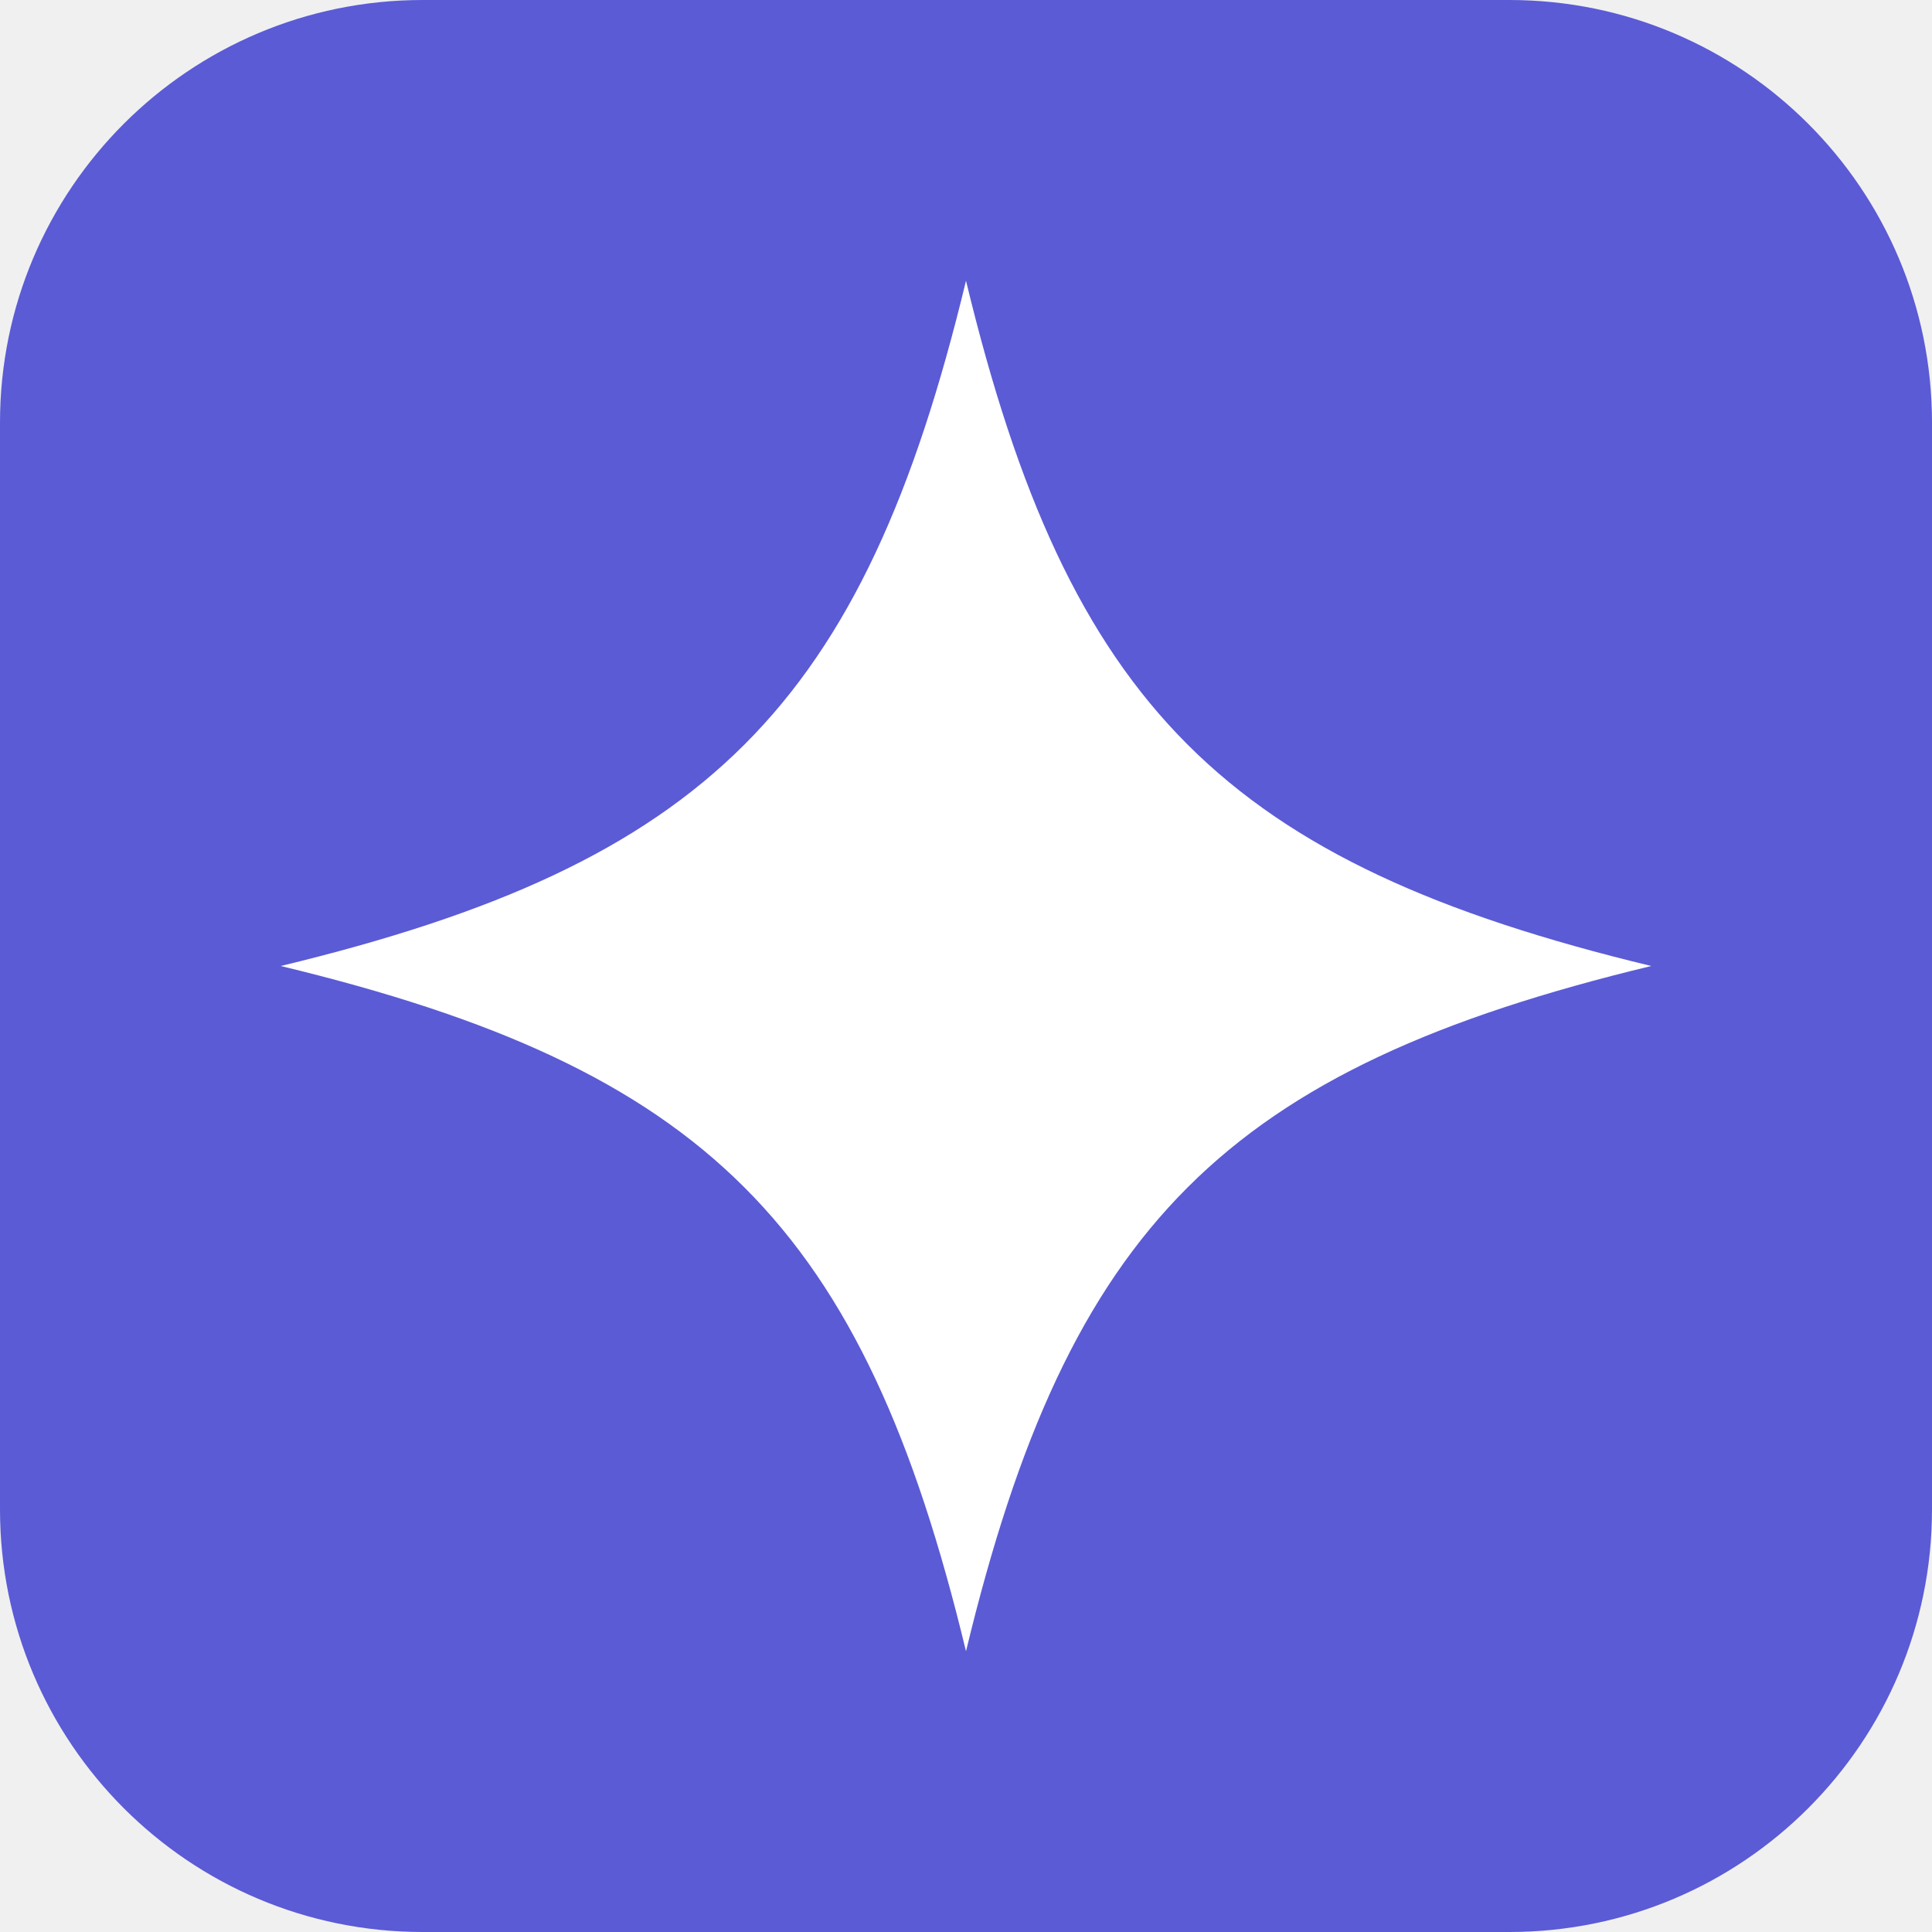
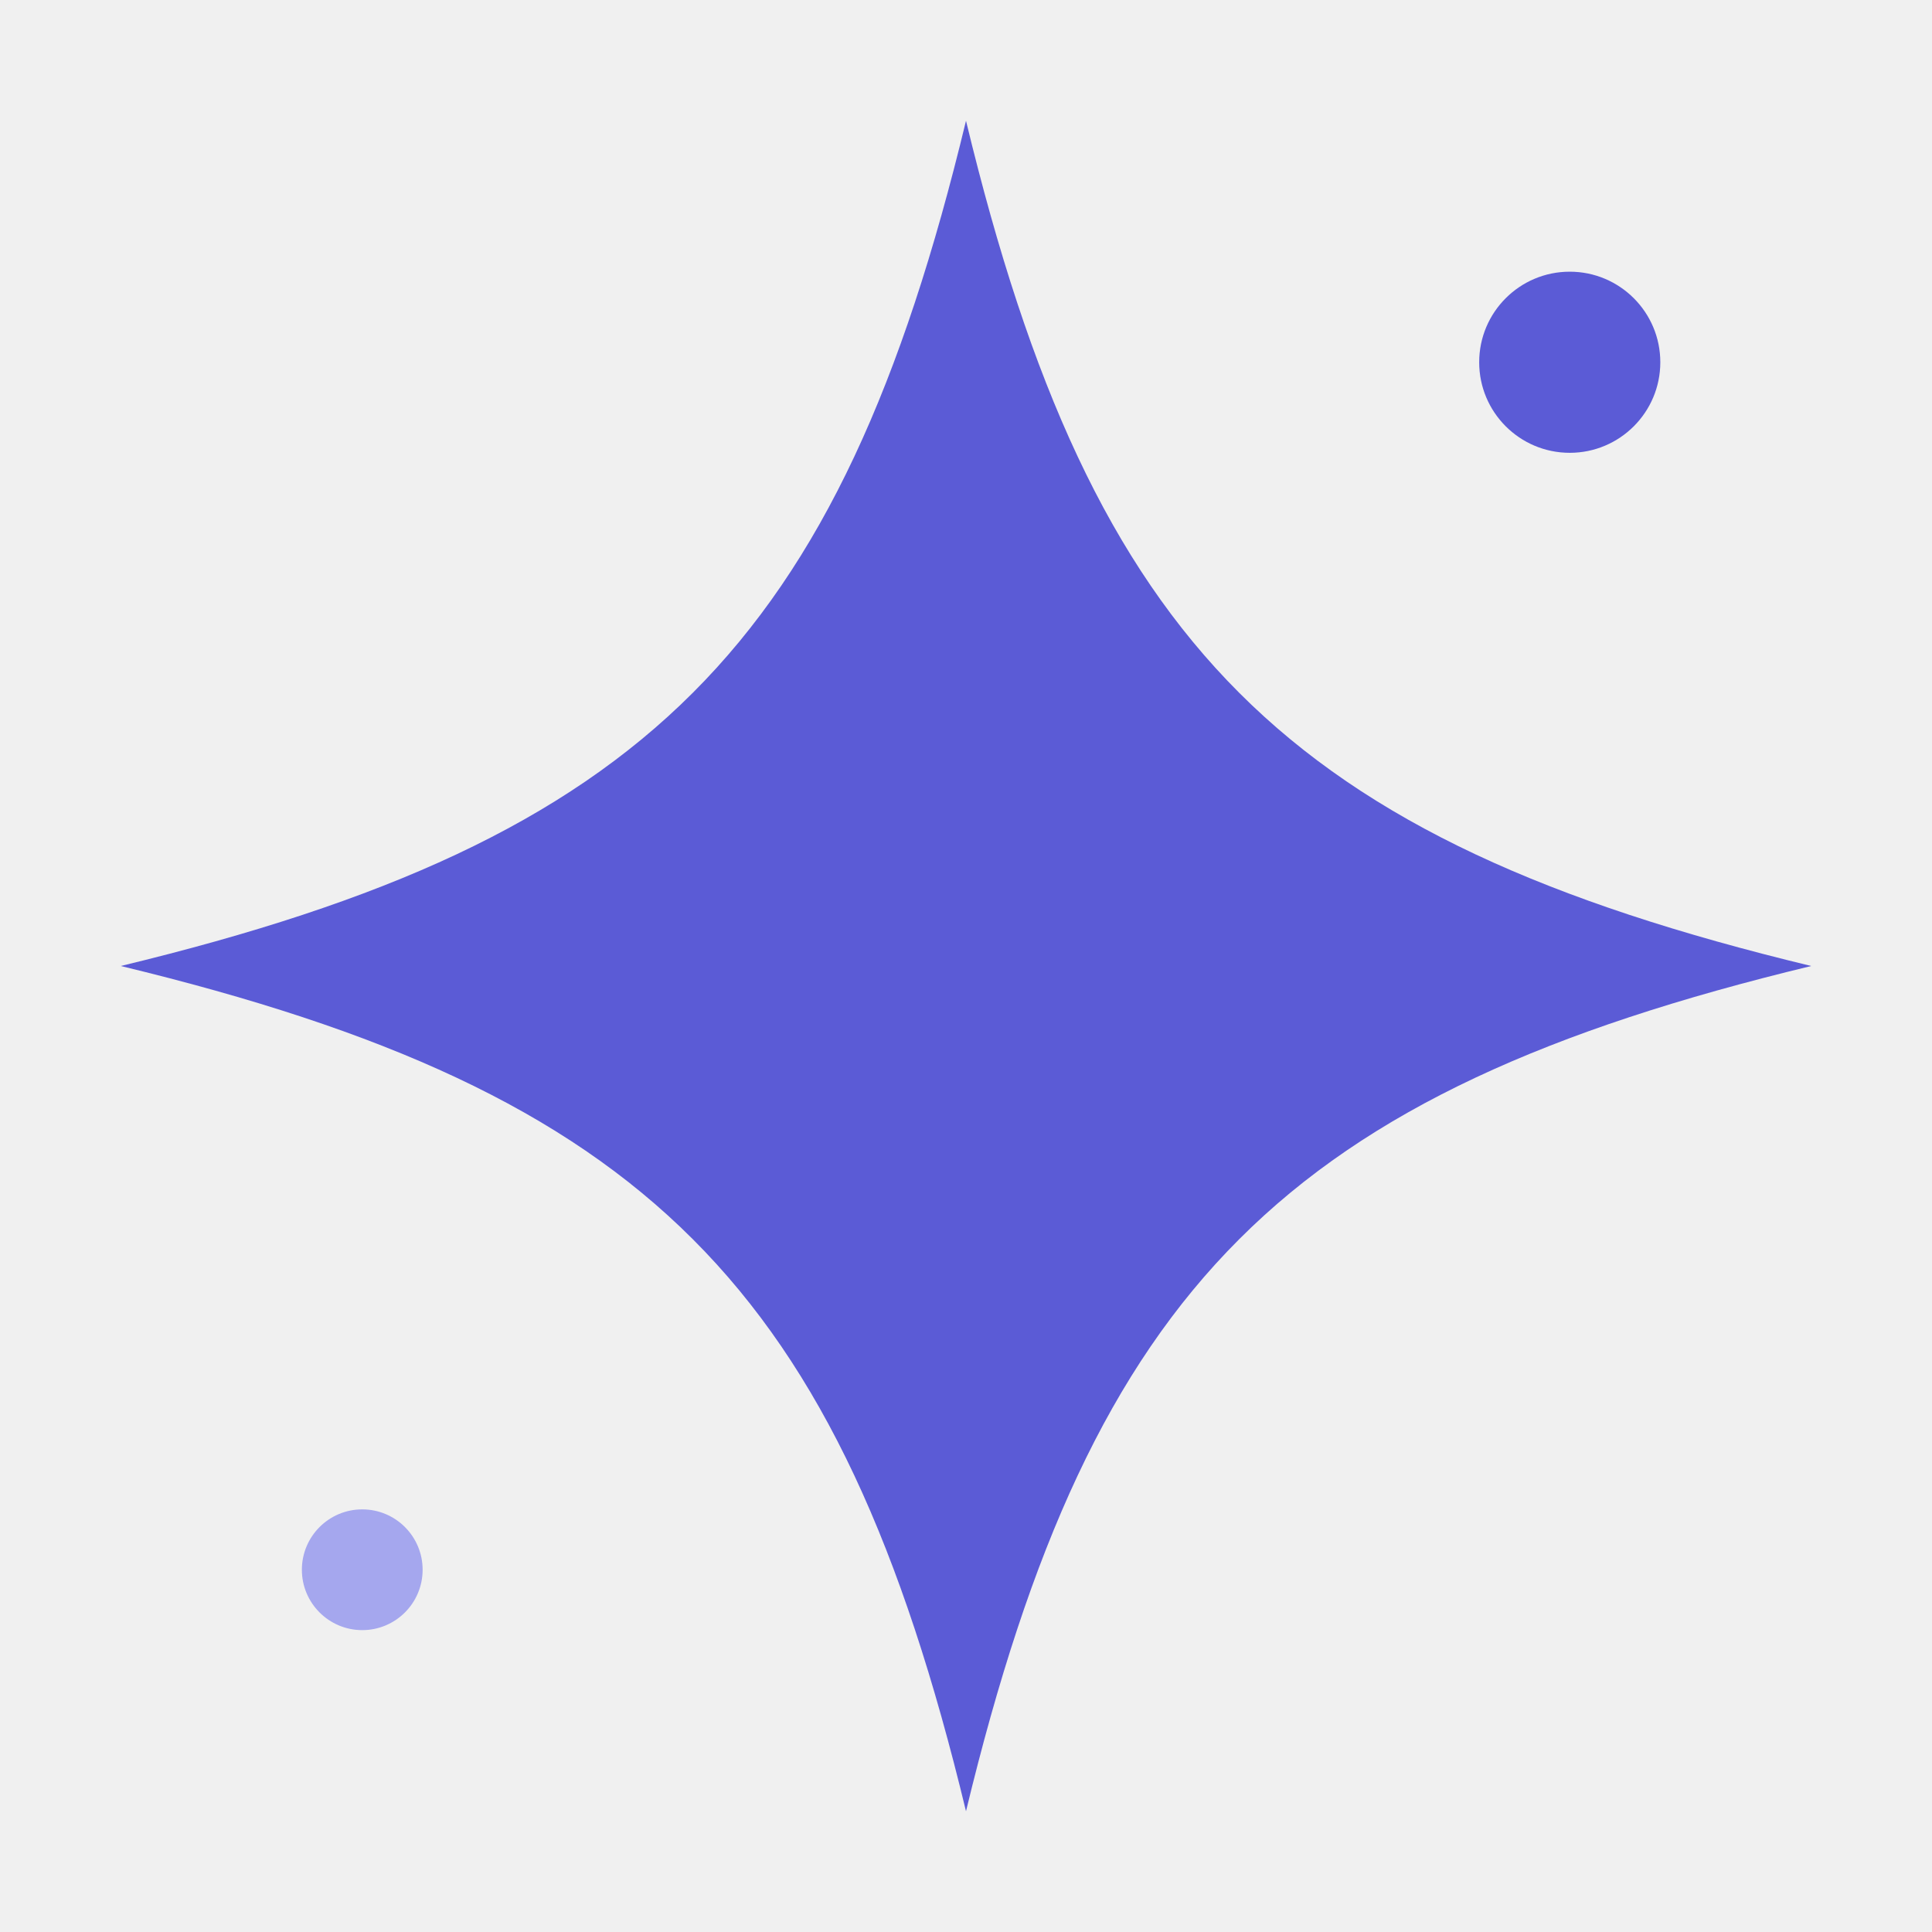
- <svg xmlns="http://www.w3.org/2000/svg" width="64" height="64" viewBox="0 0 64 64" fill="none">
-   <rect width="64" height="64" rx="14" fill="#5B5BD6" />
-   <path d="M32 10C35.4 24.1 40.6 29.3 54.7 32.7C40.6 36.1 35.4 41.3 32 55.4C28.6 41.3 23.4 36.1 9.3 32.7C23.4 29.3 28.6 24.1 32 10Z" fill="#FFFFFF" transform="translate(0 -0.7)" />
+ <svg xmlns="http://www.w3.org/2000/svg" width="64" height="64" viewBox="0 0 64 64">
+   <style>
+     .lyra-favicon-star { fill: #5B5BD6; }
+     .lyra-favicon-dot { fill: #A5A7EE; }
+     @media (prefers-color-scheme: dark) {
+       .lyra-favicon-star { fill: #EEF0FE; }
+       .lyra-favicon-dot { fill: #8285E4; }
+     }
+   </style>
+   <path class="lyra-favicon-star" d="M32 4C36.2 21.4 42.6 27.8 60 32C42.6 36.2 36.2 42.6 32 60C27.8 42.6 21.4 36.2 4 32C21.4 27.8 27.8 21.4 32 4Z" />
+   <circle class="lyra-favicon-star" cx="52" cy="12" r="3" />
+   <circle class="lyra-favicon-dot" cx="12" cy="52" r="2" />
</svg>
